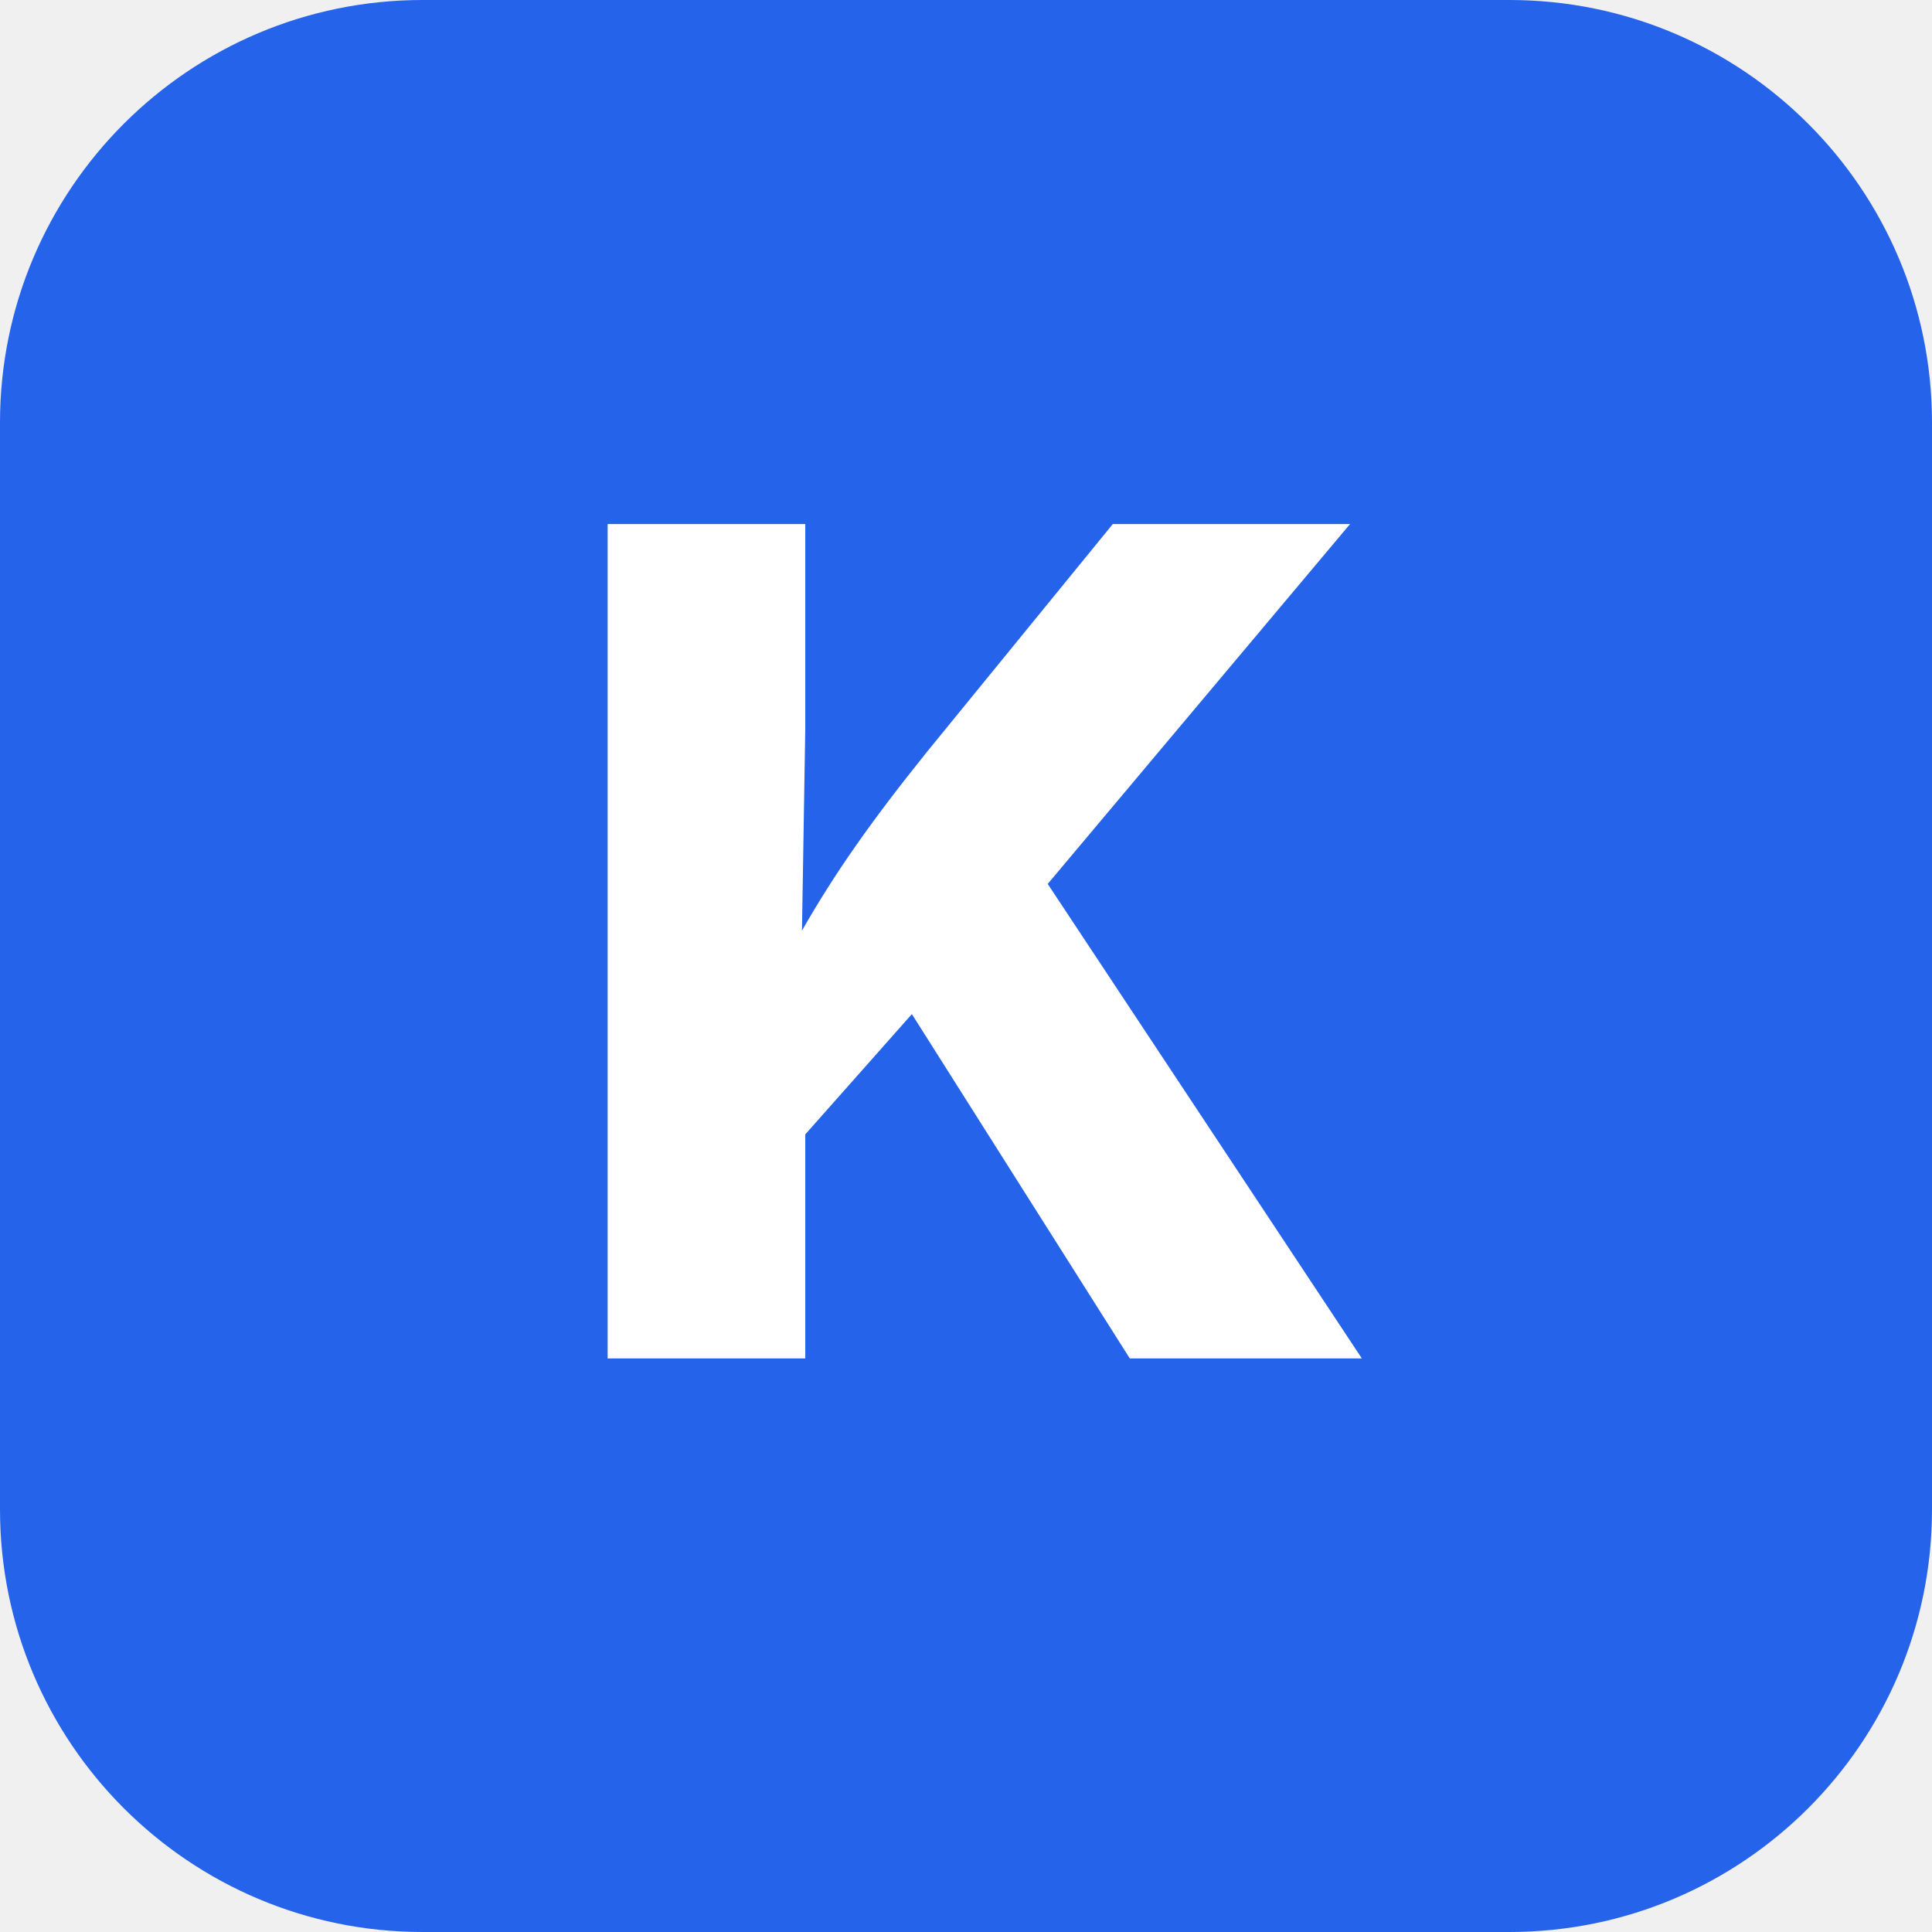
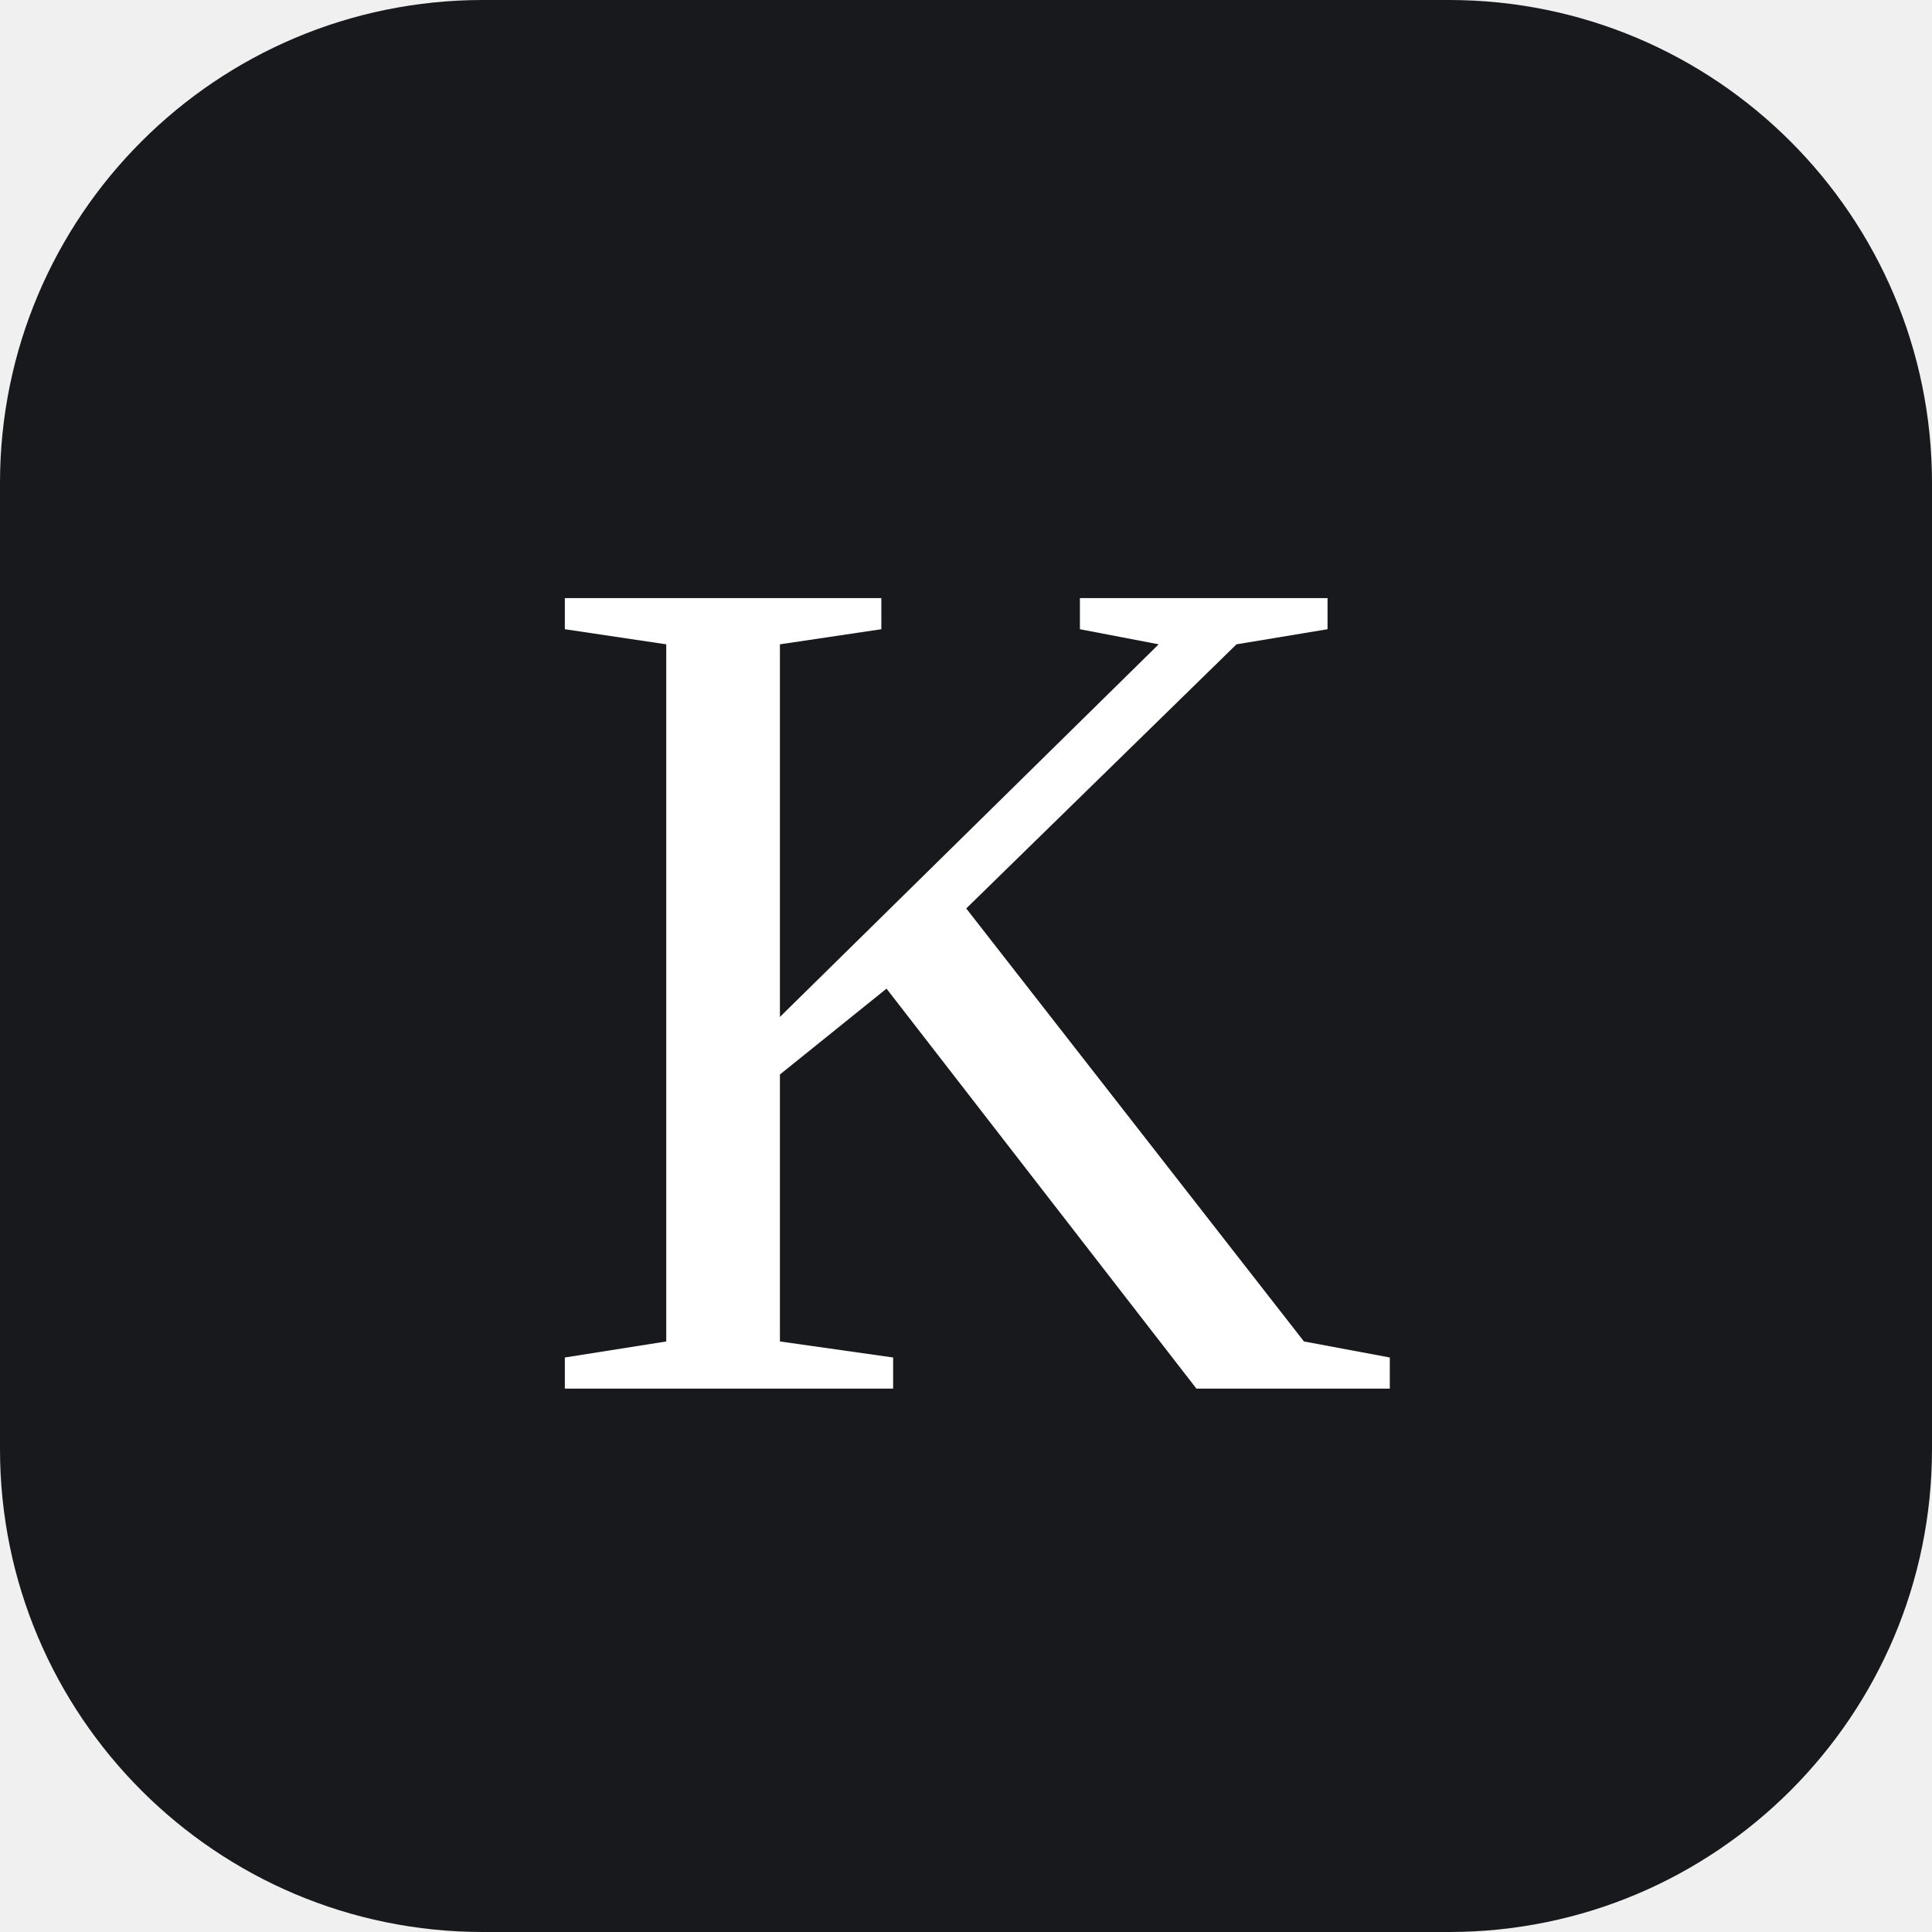
<svg xmlns="http://www.w3.org/2000/svg" viewBox="0 0 64 64">
-   <rect width="64" height="64" rx="14" fill="#2563eb" />
-   <text x="32" y="45" font-family="Inter, Arial, sans-serif" font-size="38" font-weight="800" fill="#ffffff" text-anchor="middle">K</text>
+   <rect width="64" height="64" rx="16" fill="#17191c" />
+   <text x="32" y="46" font-family="Georgia, 'Times New Roman', serif" font-size="40" font-weight="500" fill="#ffffff" text-anchor="middle">K</text>
</svg>
